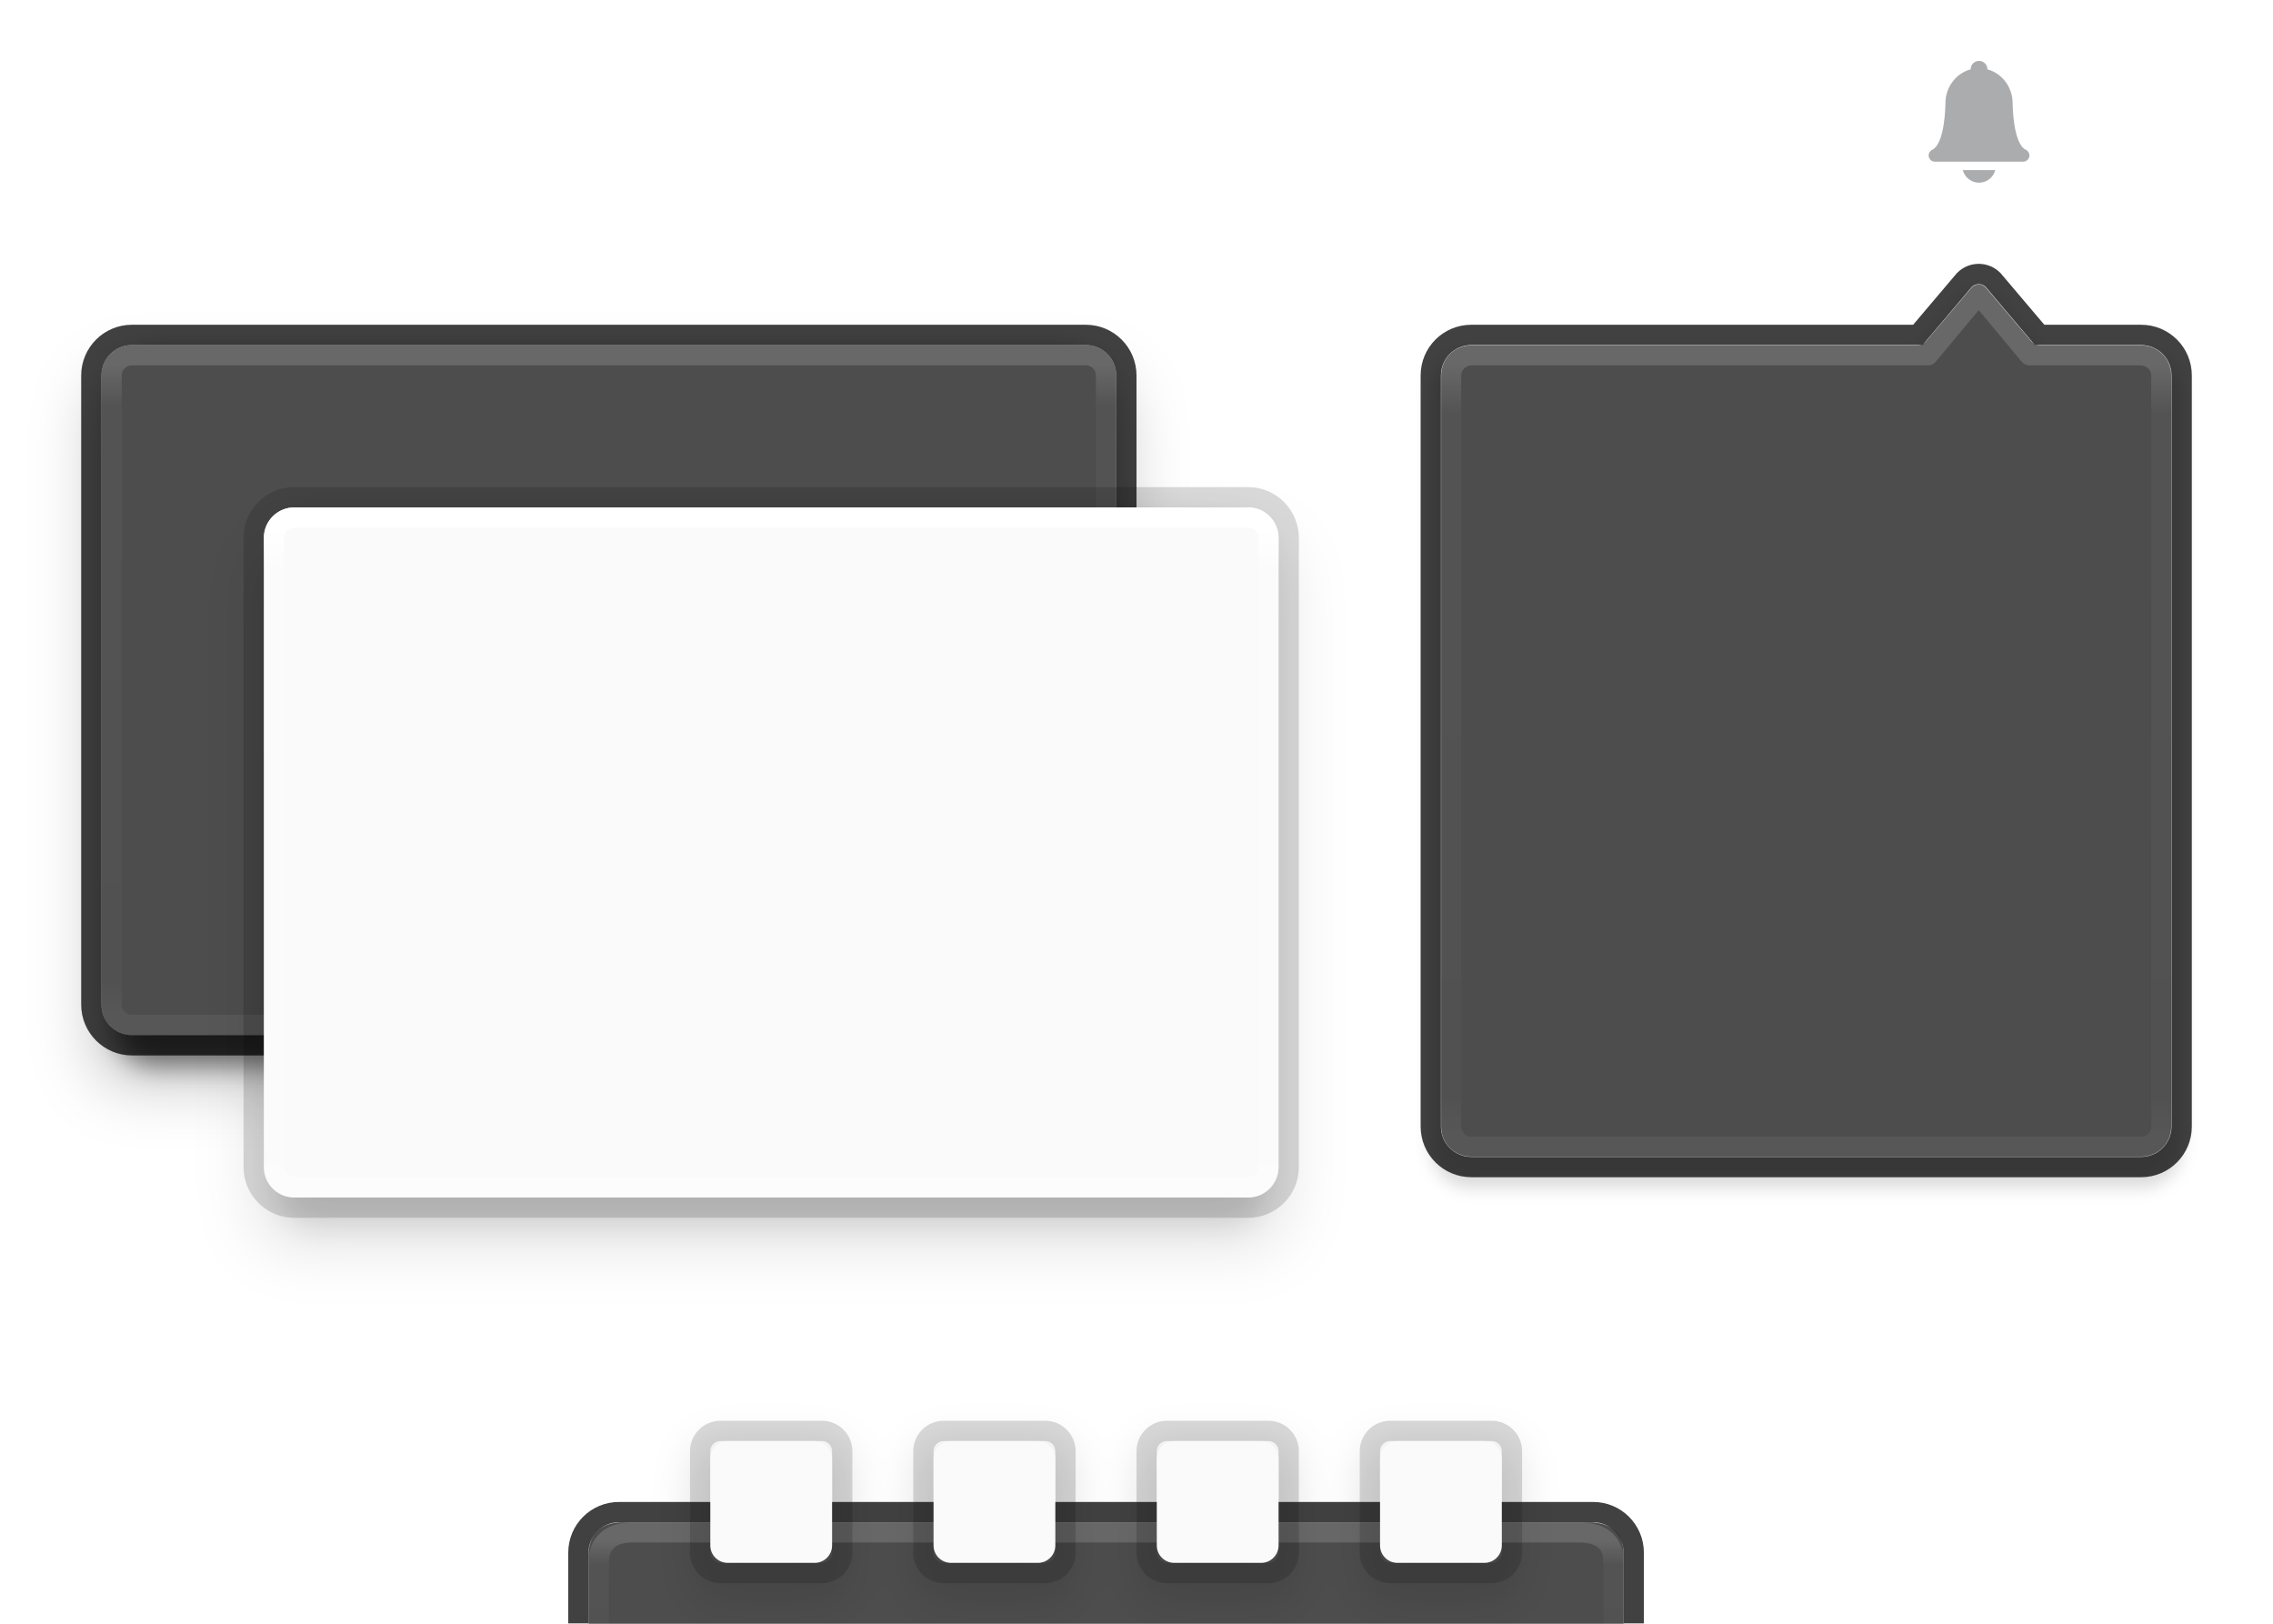
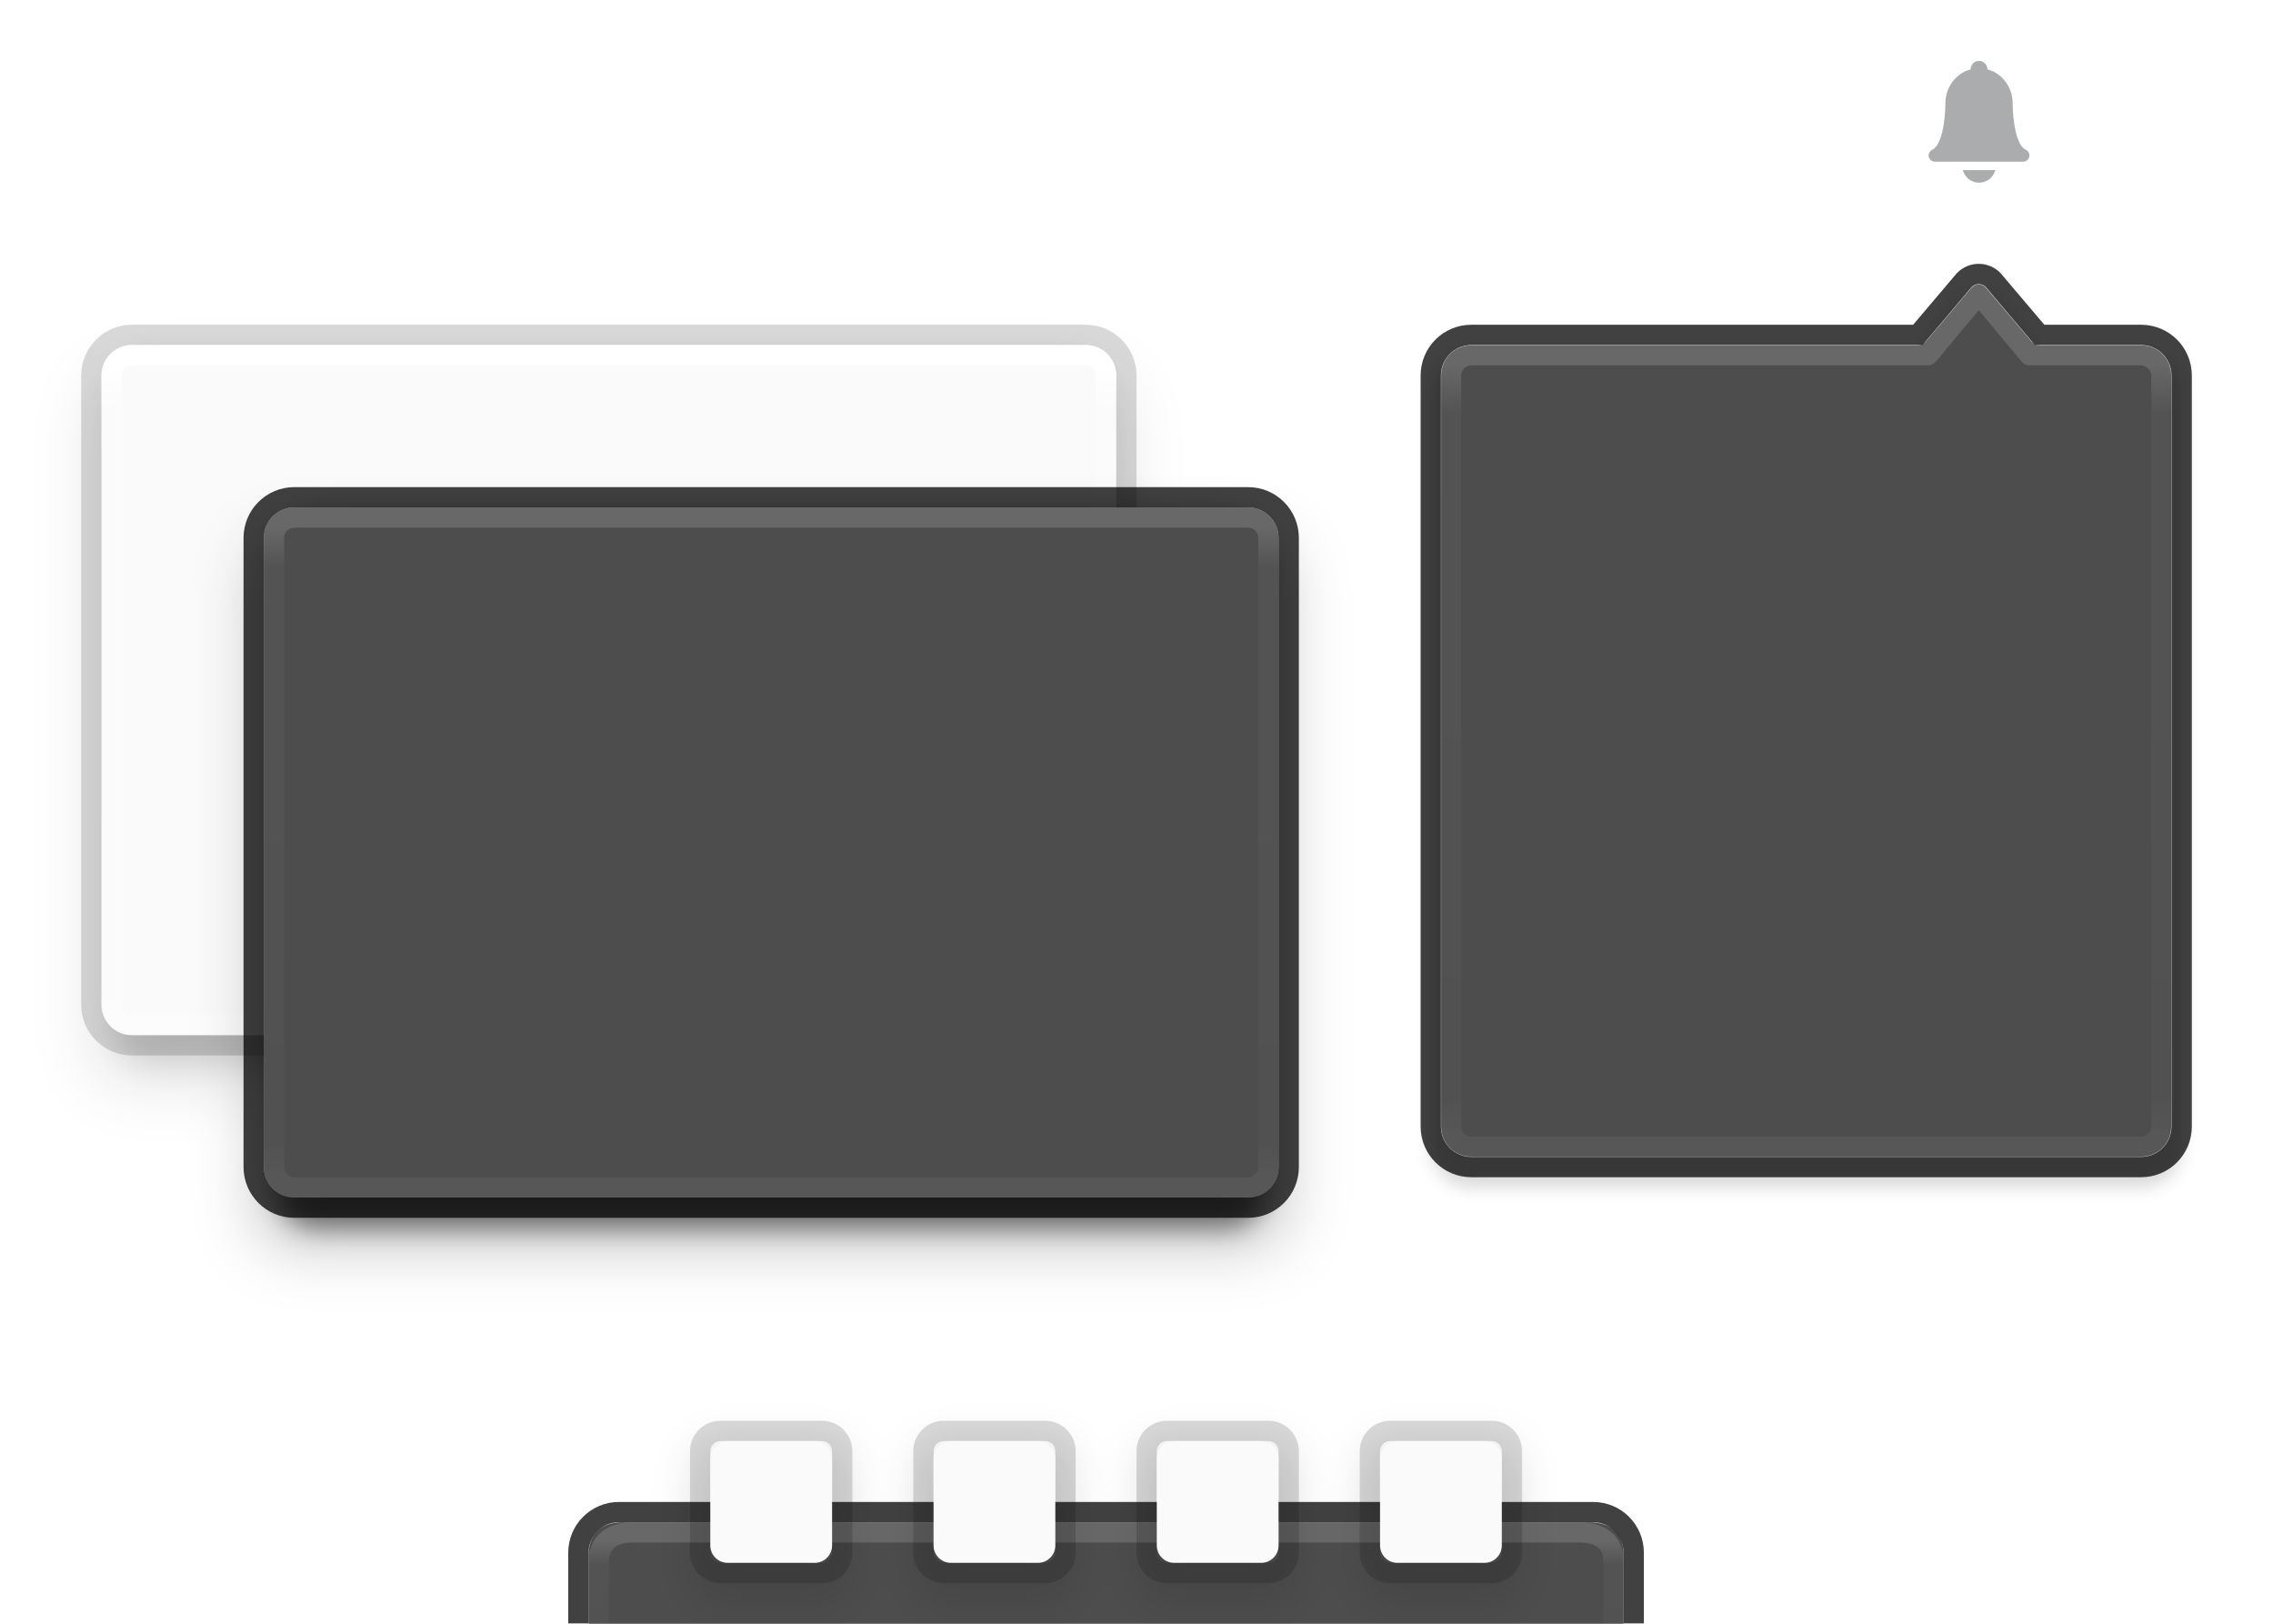
- <svg xmlns="http://www.w3.org/2000/svg" xmlns:xlink="http://www.w3.org/1999/xlink" version="1.1" id="svg4729" height="80" width="112">
+ <svg xmlns="http://www.w3.org/2000/svg" xmlns:xlink="http://www.w3.org/1999/xlink" width="112" height="80" id="svg4729" version="1.1">
  <defs id="defs4731">
    <linearGradient id="linearGradient5063">
-       <stop id="stop5055" style="stop-color:#ffffff;stop-opacity:1;" offset="0" />
-       <stop offset="0.195" style="stop-color:#ffffff;stop-opacity:0.235;" id="stop5057" />
-       <stop id="stop5059" style="stop-color:#ffffff;stop-opacity:0.157;" offset="0.951" />
-       <stop id="stop5061" style="stop-color:#ffffff;stop-opacity:0.392;" offset="1" />
+       <stop offset="0" style="stop-color:#ffffff;stop-opacity:1;" id="stop5055" />
+       <stop id="stop5057" style="stop-color:#ffffff;stop-opacity:0.235;" offset="0.195" />
+       <stop offset="0.951" style="stop-color:#ffffff;stop-opacity:0.157;" id="stop5059" />
+       <stop offset="1" style="stop-color:#ffffff;stop-opacity:0.392;" id="stop5061" />
    </linearGradient>
-     <linearGradient y2="80.118" x2="14.067" y1="6.648" x1="14.067" gradientTransform="matrix(2.626382,0,0,0.4355548,351.2706,412.2203)" gradientUnits="userSpaceOnUse" id="linearGradient9678" xlink:href="#linearGradient3924-4" />
    <linearGradient id="linearGradient3924-4">
-       <stop offset="0" style="stop-color:#ffffff;stop-opacity:1;" id="stop3926-8" />
-       <stop id="stop3928-5" style="stop-color:#ffffff;stop-opacity:0.235;" offset="0.063" />
-       <stop offset="0.951" style="stop-color:#ffffff;stop-opacity:0.157;" id="stop3930-6-4" />
-       <stop offset="1" style="stop-color:#ffffff;stop-opacity:0.392;" id="stop3932-25" />
+       <stop id="stop3926-8" style="stop-color:#ffffff;stop-opacity:1;" offset="0" />
+       <stop offset="0.063" style="stop-color:#ffffff;stop-opacity:0.235;" id="stop3928-5" />
+       <stop id="stop3930-6-4" style="stop-color:#ffffff;stop-opacity:0.157;" offset="0.951" />
+       <stop id="stop3932-25" style="stop-color:#ffffff;stop-opacity:0.392;" offset="1" />
    </linearGradient>
-     <filter height="1.588" y="-0.294" width="1.115" x="-0.057" id="filter1523" style="color-interpolation-filters:sRGB">
-       <feGaussianBlur id="feGaussianBlur1525" stdDeviation="0.98" />
+     <filter style="color-interpolation-filters:sRGB" id="filter1523" x="-0.057" width="1.115" y="-0.294" height="1.588">
+       <feGaussianBlur stdDeviation="0.98" id="feGaussianBlur1525" />
    </filter>
-     <linearGradient y2="93.893" x2="14.448" y1="6.648" x1="14.448" gradientTransform="matrix(2.626382,0,0,0.4355548,417.2707,406.2203)" gradientUnits="userSpaceOnUse" id="linearGradient1529" xlink:href="#linearGradient3924-4" />
-     <filter style="color-interpolation-filters:sRGB" id="filter4700" x="-0.03" width="1.061" y="-0.044" height="1.088">
-       <feGaussianBlur stdDeviation="0.645" id="feGaussianBlur4702" />
+     <linearGradient xlink:href="#linearGradient3924-4" id="linearGradient1529" gradientUnits="userSpaceOnUse" gradientTransform="matrix(2.626382,0,0,0.4355548,417.2707,406.2203)" x1="14.448" y1="6.648" x2="14.448" y2="93.893" />
+     <filter height="1.206" y="-0.103" width="1.142" x="-0.071" id="filter4733-6" style="color-interpolation-filters:sRGB">
+       <feGaussianBlur id="feGaussianBlur4735-2" stdDeviation="1.505" />
    </filter>
-     <filter style="color-interpolation-filters:sRGB" id="filter4733" x="-0.071" width="1.142" y="-0.103" height="1.206">
-       <feGaussianBlur stdDeviation="1.505" id="feGaussianBlur4735" />
+     <filter height="1.088" y="-0.044" width="1.061" x="-0.03" id="filter4700-6" style="color-interpolation-filters:sRGB">
+       <feGaussianBlur id="feGaussianBlur4702-1" stdDeviation="0.645" />
    </filter>
-     <filter style="color-interpolation-filters:sRGB" id="filter4733-6" x="-0.071" width="1.142" y="-0.103" height="1.206">
-       <feGaussianBlur stdDeviation="1.505" id="feGaussianBlur4735-2" />
+     <linearGradient y2="80.118" x2="14.067" y1="6.648" x1="14.067" gradientTransform="matrix(2.626382,0,0,0.4355548,351.2706,412.2203)" gradientUnits="userSpaceOnUse" id="linearGradient4798" xlink:href="#linearGradient3924-4" />
+     <filter height="1.044" y="-0.022" width="1.053" x="-0.026" id="filter4818" style="color-interpolation-filters:sRGB">
+       <feGaussianBlur id="feGaussianBlur4820" stdDeviation="0.405" />
    </filter>
-     <filter style="color-interpolation-filters:sRGB" id="filter4700-6" x="-0.03" width="1.061" y="-0.044" height="1.088">
-       <feGaussianBlur stdDeviation="0.645" id="feGaussianBlur4702-1" />
+     <linearGradient gradientTransform="matrix(0.9803922,0,0,0.9,8.131682,47.11159)" gradientUnits="userSpaceOnUse" y2="473.279" x2="438.652" y1="466.579" x1="438.652" id="linearGradient5053" xlink:href="#linearGradient5063" />
+     <filter height="1.206" y="-0.103" width="1.142" x="-0.071" id="filter4733-3" style="color-interpolation-filters:sRGB">
+       <feGaussianBlur id="feGaussianBlur4735-6" stdDeviation="1.505" />
    </filter>
-     <linearGradient xlink:href="#linearGradient3924-4" id="linearGradient4798" gradientUnits="userSpaceOnUse" gradientTransform="matrix(2.626382,0,0,0.4355548,351.2706,412.2203)" x1="14.067" y1="6.648" x2="14.067" y2="80.118" />
-     <filter style="color-interpolation-filters:sRGB" id="filter4818" x="-0.026" width="1.053" y="-0.022" height="1.044">
-       <feGaussianBlur stdDeviation="0.405" id="feGaussianBlur4820" />
+     <filter height="1.088" y="-0.044" width="1.061" x="-0.03" id="filter4700-7" style="color-interpolation-filters:sRGB">
+       <feGaussianBlur id="feGaussianBlur4702-5" stdDeviation="0.645" />
    </filter>
-     <linearGradient xlink:href="#linearGradient5063" id="linearGradient5053" x1="438.652" y1="466.579" x2="438.652" y2="473.279" gradientUnits="userSpaceOnUse" gradientTransform="matrix(0.9803922,0,0,0.9,8.131682,47.11159)" />
+     <linearGradient y2="80.118" x2="14.067" y1="6.648" x1="14.067" gradientTransform="matrix(2.626382,0,0,0.4355548,351.2706,412.2203)" gradientUnits="userSpaceOnUse" id="linearGradient923" xlink:href="#linearGradient3924-4" />
  </defs>
-   <g transform="translate(-360.2158,-391.1159)" id="layer1">
-     <path style="color:#000000;display:inline;overflow:visible;visibility:visible;opacity:1;vector-effect:none;fill:#4d4d4d;fill-opacity:1;fill-rule:nonzero;stroke:none;stroke-width:0.976;stroke-linecap:butt;stroke-linejoin:miter;stroke-miterlimit:4;stroke-dasharray:none;stroke-dashoffset:0;stroke-opacity:0.502;marker:none;enable-background:accumulate" d="m 440.216,471.116 v -3.431 c 0,-1.01 -0.62,-1.569 -1.707,-1.569 h -47.615 c -1.087,0 -1.678,0.615 -1.678,1.626 v 3.374" id="rect857" />
-     <path style="color:#000000;display:inline;overflow:visible;visibility:visible;opacity:0.745;fill:none;fill-opacity:1;fill-rule:nonzero;stroke:#000000;stroke-width:1;stroke-linecap:butt;stroke-linejoin:miter;stroke-miterlimit:4;stroke-dasharray:none;stroke-dashoffset:0;stroke-opacity:1;marker:none;enable-background:accumulate;font-variant-east_asian:normal;vector-effect:none" d="m 440.716,471.099 v -3.483 c 0,-1.108 -0.892,-2 -2,-2 h -48 c -1.108,0 -2,0.892 -2,2 v 3.483" id="rect857-2" />
-     <path style="color:#000000;display:inline;overflow:visible;visibility:visible;opacity:0.15;fill:#000000;fill-opacity:1;fill-rule:nonzero;stroke:none;stroke-width:1;stroke-linecap:butt;stroke-linejoin:miter;stroke-miterlimit:4;stroke-dasharray:none;stroke-dashoffset:0;stroke-opacity:1;marker:none;filter:url(#filter4818);enable-background:accumulate" d="m 457.716,405.615 c -0.256,0 -0.511,0.099 -0.707,0.295 l -2.293,2.706 h -22 c -1.108,0 -2,0.892 -2,2 v 37 c 0,1.108 0.892,2 2,2 h 33 c 1.108,0 2,-0.892 2,-2 v -37 c 0,-1.108 -0.892,-2 -2,-2 h -5 l -2.293,-2.706 c -0.196,-0.196 -0.451,-0.295 -0.707,-0.295 z" id="path1027" />
-     <g id="g4742" transform="translate(0,-6)">
-       <rect ry="2" rx="2" y="415.616" x="364.716" height="35" width="51" id="rect1143-9-0" style="color:#000000;display:inline;overflow:visible;visibility:visible;opacity:0.2;fill:#000000;fill-opacity:1;fill-rule:nonzero;stroke:none;stroke-width:1;stroke-linecap:butt;stroke-linejoin:miter;stroke-miterlimit:4;stroke-dasharray:none;stroke-dashoffset:0;stroke-opacity:0.502;marker:none;filter:url(#filter4733);enable-background:accumulate" />
-       <rect transform="matrix(0.9529116,0,0,1,18.37464,0)" ry="2" rx="2" y="414.616" x="364.716" height="35" width="51" id="rect1143-9" style="color:#000000;display:inline;overflow:visible;visibility:visible;opacity:0.5;fill:#000000;fill-opacity:1;fill-rule:nonzero;stroke:none;stroke-width:1;stroke-linecap:butt;stroke-linejoin:miter;stroke-miterlimit:4;stroke-dasharray:none;stroke-dashoffset:0;stroke-opacity:0.502;marker:none;filter:url(#filter4700);enable-background:accumulate" />
-       <rect style="color:#000000;display:inline;overflow:visible;visibility:visible;opacity:1;fill:#4d4d4d;fill-opacity:1;fill-rule:nonzero;stroke:none;stroke-width:0.976;stroke-linecap:butt;stroke-linejoin:miter;stroke-miterlimit:4;stroke-dasharray:none;stroke-dashoffset:0;stroke-opacity:0.502;marker:none;enable-background:accumulate" id="rect4993-0-2" width="50" height="34" x="365.216" y="414.116" rx="1.5" ry="1.5" />
-       <rect style="color:#000000;display:inline;overflow:visible;visibility:visible;opacity:0.745;fill:none;fill-opacity:1;fill-rule:nonzero;stroke:#000000;stroke-width:1;stroke-linecap:butt;stroke-linejoin:miter;stroke-miterlimit:4;stroke-dasharray:none;stroke-dashoffset:0;stroke-opacity:1;marker:none;enable-background:accumulate" id="rect4993-0" width="51" height="35" x="364.716" y="413.616" rx="2" ry="2" />
-       <rect style="opacity:0.15;fill:none;stroke:url(#linearGradient9678);stroke-width:1;stroke-linecap:round;stroke-linejoin:round;stroke-miterlimit:4;stroke-dasharray:none;stroke-dashoffset:0;stroke-opacity:1" id="rect6741" y="414.616" x="365.716" ry="1" rx="1" height="33" width="49" />
+   <g id="layer1" transform="translate(-360.2158,-391.1159)">
+     <path id="rect857" d="m 440.216,471.116 v -3.431 c 0,-1.01 -0.62,-1.569 -1.707,-1.569 h -47.615 c -1.087,0 -1.678,0.615 -1.678,1.626 v 3.374" style="color:#000000;display:inline;overflow:visible;visibility:visible;opacity:1;vector-effect:none;fill:#4d4d4d;fill-opacity:1;fill-rule:nonzero;stroke:none;stroke-width:0.976;stroke-linecap:butt;stroke-linejoin:miter;stroke-miterlimit:4;stroke-dasharray:none;stroke-dashoffset:0;stroke-opacity:0.502;marker:none;enable-background:accumulate" />
+     <path id="rect857-2" d="m 440.716,471.099 v -3.483 c 0,-1.108 -0.892,-2 -2,-2 h -48 c -1.108,0 -2,0.892 -2,2 v 3.483" style="color:#000000;display:inline;overflow:visible;visibility:visible;opacity:0.745;fill:none;fill-opacity:1;fill-rule:nonzero;stroke:#000000;stroke-width:1;stroke-linecap:butt;stroke-linejoin:miter;stroke-miterlimit:4;stroke-dasharray:none;stroke-dashoffset:0;stroke-opacity:1;marker:none;enable-background:accumulate;font-variant-east_asian:normal;vector-effect:none" />
+     <path id="path1027" d="m 457.716,405.615 c -0.256,0 -0.511,0.099 -0.707,0.295 l -2.293,2.706 h -22 c -1.108,0 -2,0.892 -2,2 v 37 c 0,1.108 0.892,2 2,2 h 33 c 1.108,0 2,-0.892 2,-2 v -37 c 0,-1.108 -0.892,-2 -2,-2 h -5 l -2.293,-2.706 c -0.196,-0.196 -0.451,-0.295 -0.707,-0.295 z" style="color:#000000;display:inline;overflow:visible;visibility:visible;opacity:0.15;fill:#000000;fill-opacity:1;fill-rule:nonzero;stroke:none;stroke-width:1;stroke-linecap:butt;stroke-linejoin:miter;stroke-miterlimit:4;stroke-dasharray:none;stroke-dashoffset:0;stroke-opacity:1;marker:none;filter:url(#filter4818);enable-background:accumulate" />
+     <path style="color:#000000;display:inline;overflow:visible;visibility:visible;opacity:0.745;vector-effect:none;fill:none;fill-opacity:1;fill-rule:nonzero;stroke:#000000;stroke-width:1;stroke-linecap:butt;stroke-linejoin:miter;stroke-miterlimit:4;stroke-dasharray:none;stroke-dashoffset:0;stroke-opacity:1;marker:none;enable-background:accumulate" d="m 457.716,404.615 c -0.256,0 -0.511,0.099 -0.707,0.295 l -2.293,2.706 h -22 c -1.108,0 -2,0.892 -2,2 v 37 c 0,1.108 0.892,2 2,2 h 33 c 1.108,0 2,-0.892 2,-2 v -37 c 0,-1.108 -0.892,-2 -2,-2 h -5 l -2.293,-2.706 c -0.196,-0.196 -0.451,-0.295 -0.707,-0.295 z" id="rect845" />
+     <path transform="translate(0,-4)" d="m 457.715,409.129 c -0.121,0 -0.241,0.046 -0.34,0.143 l -2.268,2.676 a 0.514,0.514 0 0 1 -0.393,0.182 h -22 c -0.832,0 -1.486,0.654 -1.486,1.486 v 37 c 0,0.832 0.654,1.486 1.486,1.486 h 33 c 0.832,0 1.486,-0.654 1.486,-1.486 v -37 c 0,-0.832 -0.654,-1.486 -1.486,-1.486 h -5 a 0.514,0.514 0 0 1 -0.393,-0.182 l -2.268,-2.676 c -0.098,-0.097 -0.219,-0.143 -0.34,-0.143 z" id="rect845-6" style="color:#000000;display:inline;overflow:visible;visibility:visible;opacity:1;vector-effect:none;fill:#4d4d4d;fill-opacity:1;fill-rule:nonzero;stroke:none;stroke-width:0.976;stroke-linecap:butt;stroke-linejoin:miter;stroke-miterlimit:4;stroke-dasharray:none;stroke-dashoffset:0;stroke-opacity:0.502;marker:none;enable-background:accumulate" />
+     <path style="opacity:0.15;fill:none;stroke:url(#linearGradient1529);stroke-width:1;stroke-linecap:round;stroke-linejoin:round;stroke-miterlimit:4;stroke-dasharray:none;stroke-dashoffset:0;stroke-opacity:1" d="m 432.741,408.616 h 22.475 l 2.5,-3 2.5,3 h 5.463 c 0.554,0 1.037,0.446 1.037,1 v 37 c 0,0.554 -0.446,1 -1,1 h -33 c -0.554,0 -1,-0.446 -1,-1 v -37 c 0,-0.554 0.471,-1 1.025,-1 z" id="rect1527" />
+     <g transform="translate(0,-6)" id="g4742-0">
+       <rect style="color:#000000;display:inline;overflow:visible;visibility:visible;opacity:0.1;fill:#000000;fill-opacity:1;fill-rule:nonzero;stroke:none;stroke-width:1;stroke-linecap:butt;stroke-linejoin:miter;stroke-miterlimit:4;stroke-dasharray:none;stroke-dashoffset:0;stroke-opacity:0.502;marker:none;filter:url(#filter4733-6);enable-background:accumulate" id="rect1143-9-0-2" width="51" height="35" x="364.716" y="415.616" rx="2" ry="2" />
+       <rect style="color:#000000;display:inline;overflow:visible;visibility:visible;opacity:0.1;fill:#000000;fill-opacity:1;fill-rule:nonzero;stroke:none;stroke-width:1;stroke-linecap:butt;stroke-linejoin:miter;stroke-miterlimit:4;stroke-dasharray:none;stroke-dashoffset:0;stroke-opacity:0.502;marker:none;filter:url(#filter4700-6);enable-background:accumulate" id="rect1143-9-3" width="51" height="35" x="364.716" y="414.616" rx="2" ry="2" transform="matrix(0.9529116,0,0,1,18.37464,0)" />
+       <rect ry="1.5" rx="1.5" y="414.116" x="365.216" height="34" width="50" id="rect4993-0-2-7" style="color:#000000;display:inline;overflow:visible;visibility:visible;opacity:1;fill:#fafafa;fill-opacity:1;fill-rule:nonzero;stroke:none;stroke-width:0.976;stroke-linecap:butt;stroke-linejoin:miter;stroke-miterlimit:4;stroke-dasharray:none;stroke-dashoffset:0;stroke-opacity:0.502;marker:none;enable-background:accumulate" />
+       <rect ry="2" rx="2" y="413.616" x="364.716" height="35" width="51" id="rect4993-0-5" style="color:#000000;display:inline;overflow:visible;visibility:visible;opacity:0.15;fill:none;fill-opacity:1;fill-rule:nonzero;stroke:#000000;stroke-width:1;stroke-linecap:butt;stroke-linejoin:miter;stroke-miterlimit:4;stroke-dasharray:none;stroke-dashoffset:0;stroke-opacity:1;marker:none;enable-background:accumulate" />
+       <rect width="49" height="33" rx="1" ry="1" x="365.716" y="414.616" id="rect6741-9" style="opacity:1;fill:none;stroke:url(#linearGradient4798);stroke-width:1;stroke-linecap:round;stroke-linejoin:round;stroke-miterlimit:4;stroke-dasharray:none;stroke-dashoffset:0;stroke-opacity:1" />
    </g>
-     <path id="rect845" d="m 457.716,404.615 c -0.256,0 -0.511,0.099 -0.707,0.295 l -2.293,2.706 h -22 c -1.108,0 -2,0.892 -2,2 v 37 c 0,1.108 0.892,2 2,2 h 33 c 1.108,0 2,-0.892 2,-2 v -37 c 0,-1.108 -0.892,-2 -2,-2 h -5 l -2.293,-2.706 c -0.196,-0.196 -0.451,-0.295 -0.707,-0.295 z" style="color:#000000;display:inline;overflow:visible;visibility:visible;opacity:0.745;vector-effect:none;fill:none;fill-opacity:1;fill-rule:nonzero;stroke:#000000;stroke-width:1;stroke-linecap:butt;stroke-linejoin:miter;stroke-miterlimit:4;stroke-dasharray:none;stroke-dashoffset:0;stroke-opacity:1;marker:none;enable-background:accumulate" />
-     <path style="color:#000000;display:inline;overflow:visible;visibility:visible;opacity:1;vector-effect:none;fill:#4d4d4d;fill-opacity:1;fill-rule:nonzero;stroke:none;stroke-width:0.976;stroke-linecap:butt;stroke-linejoin:miter;stroke-miterlimit:4;stroke-dasharray:none;stroke-dashoffset:0;stroke-opacity:0.502;marker:none;enable-background:accumulate" id="rect845-6" d="m 457.715,409.129 c -0.121,0 -0.241,0.046 -0.34,0.143 l -2.268,2.676 a 0.514,0.514 0 0 1 -0.393,0.182 h -22 c -0.832,0 -1.486,0.654 -1.486,1.486 v 37 c 0,0.832 0.654,1.486 1.486,1.486 h 33 c 0.832,0 1.486,-0.654 1.486,-1.486 v -37 c 0,-0.832 -0.654,-1.486 -1.486,-1.486 h -5 a 0.514,0.514 0 0 1 -0.393,-0.182 l -2.268,-2.676 c -0.098,-0.097 -0.219,-0.143 -0.34,-0.143 z" transform="translate(0,-4)" />
-     <path id="rect1527" d="m 432.741,408.616 h 22.475 l 2.5,-3 2.5,3 h 5.463 c 0.554,0 1.037,0.446 1.037,1 v 37 c 0,0.554 -0.446,1 -1,1 h -33 c -0.554,0 -1,-0.446 -1,-1 v -37 c 0,-0.554 0.471,-1 1.025,-1 z" style="opacity:0.15;fill:none;stroke:url(#linearGradient1529);stroke-width:1;stroke-linecap:round;stroke-linejoin:round;stroke-miterlimit:4;stroke-dasharray:none;stroke-dashoffset:0;stroke-opacity:1" />
-     <g id="g4742-0" transform="translate(8,2)">
-       <rect ry="2" rx="2" y="415.616" x="364.716" height="35" width="51" id="rect1143-9-0-2" style="color:#000000;display:inline;overflow:visible;visibility:visible;opacity:0.1;fill:#000000;fill-opacity:1;fill-rule:nonzero;stroke:none;stroke-width:1;stroke-linecap:butt;stroke-linejoin:miter;stroke-miterlimit:4;stroke-dasharray:none;stroke-dashoffset:0;stroke-opacity:0.502;marker:none;filter:url(#filter4733-6);enable-background:accumulate" />
-       <rect transform="matrix(0.9529116,0,0,1,18.37464,0)" ry="2" rx="2" y="414.616" x="364.716" height="35" width="51" id="rect1143-9-3" style="color:#000000;display:inline;overflow:visible;visibility:visible;opacity:0.1;fill:#000000;fill-opacity:1;fill-rule:nonzero;stroke:none;stroke-width:1;stroke-linecap:butt;stroke-linejoin:miter;stroke-miterlimit:4;stroke-dasharray:none;stroke-dashoffset:0;stroke-opacity:0.502;marker:none;filter:url(#filter4700-6);enable-background:accumulate" />
-       <rect style="color:#000000;display:inline;overflow:visible;visibility:visible;opacity:1;fill:#fafafa;fill-opacity:1;fill-rule:nonzero;stroke:none;stroke-width:0.976;stroke-linecap:butt;stroke-linejoin:miter;stroke-miterlimit:4;stroke-dasharray:none;stroke-dashoffset:0;stroke-opacity:0.502;marker:none;enable-background:accumulate" id="rect4993-0-2-7" width="50" height="34" x="365.216" y="414.116" rx="1.5" ry="1.5" />
-       <rect style="color:#000000;display:inline;overflow:visible;visibility:visible;opacity:0.15;fill:none;fill-opacity:1;fill-rule:nonzero;stroke:#000000;stroke-width:1;stroke-linecap:butt;stroke-linejoin:miter;stroke-miterlimit:4;stroke-dasharray:none;stroke-dashoffset:0;stroke-opacity:1;marker:none;enable-background:accumulate" id="rect4993-0-5" width="51" height="35" x="364.716" y="413.616" rx="2" ry="2" />
-       <rect style="opacity:1;fill:none;stroke:url(#linearGradient4798);stroke-width:1;stroke-linecap:round;stroke-linejoin:round;stroke-miterlimit:4;stroke-dasharray:none;stroke-dashoffset:0;stroke-opacity:1" id="rect6741-9" y="414.616" x="365.716" ry="1" rx="1" height="33" width="49" />
+     <path style="opacity:0.1;vector-effect:none;fill:#000000;fill-opacity:1;stroke:none;stroke-width:1;stroke-linecap:round;stroke-linejoin:round;stroke-miterlimit:4;stroke-dasharray:none;stroke-dashoffset:0;stroke-opacity:1;marker:none;paint-order:normal;filter:url(#filter1523)" d="m 395.716,462.117 c -0.831,0 -1.5,0.669 -1.5,1.5 v 5 c 0,0.831 0.669,1.5 1.5,1.5 h 5 c 0.831,0 1.5,-0.669 1.5,-1.5 v -5 c 0,-0.831 -0.669,-1.5 -1.5,-1.5 z m 11,0 c -0.831,0 -1.5,0.669 -1.5,1.5 v 5 c 0,0.831 0.669,1.5 1.5,1.5 h 5 c 0.831,0 1.5,-0.669 1.5,-1.5 v -5 c 0,-0.831 -0.669,-1.5 -1.5,-1.5 z m 11,0 c -0.831,0 -1.5,0.669 -1.5,1.5 v 5 c 0,0.831 0.669,1.5 1.5,1.5 h 5 c 0.831,0 1.5,-0.669 1.5,-1.5 v -5 c 0,-0.831 -0.669,-1.5 -1.5,-1.5 z m 11,0 c -0.831,0 -1.5,0.669 -1.5,1.5 v 5 c 0,0.831 0.669,1.5 1.5,1.5 h 5 c 0.831,0 1.5,-0.669 1.5,-1.5 v -5 c 0,-0.831 -0.669,-1.5 -1.5,-1.5 z" id="rect1343" />
+     <path id="rect857-0" d="m 439.716,471.116 v -3.088 c 0,-0.909 -0.608,-1.412 -1.673,-1.412 h -46.681 c -1.065,0 -1.646,0.554 -1.646,1.463 v 3.037" style="color:#000000;display:inline;overflow:visible;visibility:visible;opacity:0.15;vector-effect:none;fill:none;fill-opacity:1;fill-rule:nonzero;stroke:url(#linearGradient5053);stroke-width:1;stroke-linecap:butt;stroke-linejoin:miter;stroke-miterlimit:4;stroke-dasharray:none;stroke-dashoffset:0;stroke-opacity:1;marker:none;enable-background:accumulate" />
+     <rect ry="1" rx="1" y="461.616" x="394.716" height="7" width="7" id="rect863" style="color:#000000;display:inline;overflow:visible;visibility:visible;opacity:0.15;fill:none;fill-opacity:1;fill-rule:nonzero;stroke:#000000;stroke-width:1;stroke-linecap:butt;stroke-linejoin:miter;stroke-miterlimit:4;stroke-dasharray:none;stroke-dashoffset:0;stroke-opacity:1;marker:none;enable-background:accumulate;font-variant-east_asian:normal;vector-effect:none" />
+     <rect style="color:#000000;display:inline;overflow:visible;visibility:visible;opacity:0.15;fill:none;fill-opacity:1;fill-rule:nonzero;stroke:#000000;stroke-width:1;stroke-linecap:butt;stroke-linejoin:miter;stroke-miterlimit:4;stroke-dasharray:none;stroke-dashoffset:0;stroke-opacity:1;marker:none;enable-background:accumulate;font-variant-east_asian:normal;vector-effect:none" id="rect869" width="7" height="7" x="405.716" y="461.616" rx="1" ry="1" />
+     <rect ry="1" rx="1" y="461.616" x="427.716" height="7" width="7" id="rect875" style="color:#000000;display:inline;overflow:visible;visibility:visible;opacity:0.15;fill:none;fill-opacity:1;fill-rule:nonzero;stroke:#000000;stroke-width:1;stroke-linecap:butt;stroke-linejoin:miter;stroke-miterlimit:4;stroke-dasharray:none;stroke-dashoffset:0;stroke-opacity:1;marker:none;enable-background:accumulate;font-variant-east_asian:normal;vector-effect:none" />
+     <rect style="color:#000000;display:inline;overflow:visible;visibility:visible;opacity:0.15;fill:none;fill-opacity:1;fill-rule:nonzero;stroke:#000000;stroke-width:1;stroke-linecap:butt;stroke-linejoin:miter;stroke-miterlimit:4;stroke-dasharray:none;stroke-dashoffset:0;stroke-opacity:1;marker:none;enable-background:accumulate;font-variant-east_asian:normal;vector-effect:none" id="rect881" width="7" height="7" x="416.716" y="461.616" rx="1" ry="1" />
+     <rect ry="0.857" rx="0.857" y="462.116" x="395.216" height="6" width="6" id="rect863-1" style="color:#000000;display:inline;overflow:visible;visibility:visible;opacity:1;vector-effect:none;fill:#fafafa;fill-opacity:1;fill-rule:nonzero;stroke:none;stroke-width:0.857;stroke-linecap:butt;stroke-linejoin:miter;stroke-miterlimit:4;stroke-dasharray:none;stroke-dashoffset:0;stroke-opacity:1;marker:none;enable-background:accumulate" />
+     <rect ry="0.857" rx="0.857" y="462.116" x="406.216" height="6" width="6" id="rect863-1-8" style="color:#000000;display:inline;overflow:visible;visibility:visible;opacity:1;vector-effect:none;fill:#fafafa;fill-opacity:1;fill-rule:nonzero;stroke:none;stroke-width:0.857;stroke-linecap:butt;stroke-linejoin:miter;stroke-miterlimit:4;stroke-dasharray:none;stroke-dashoffset:0;stroke-opacity:1;marker:none;enable-background:accumulate" />
+     <rect ry="0.857" rx="0.857" y="462.116" x="417.216" height="6" width="6" id="rect863-1-4" style="color:#000000;display:inline;overflow:visible;visibility:visible;opacity:1;vector-effect:none;fill:#fafafa;fill-opacity:1;fill-rule:nonzero;stroke:none;stroke-width:0.857;stroke-linecap:butt;stroke-linejoin:miter;stroke-miterlimit:4;stroke-dasharray:none;stroke-dashoffset:0;stroke-opacity:1;marker:none;enable-background:accumulate" />
+     <rect ry="0.857" rx="0.857" y="462.116" x="428.216" height="6" width="6" id="rect863-1-8-5" style="color:#000000;display:inline;overflow:visible;visibility:visible;opacity:1;vector-effect:none;fill:#fafafa;fill-opacity:1;fill-rule:nonzero;stroke:none;stroke-width:0.857;stroke-linecap:butt;stroke-linejoin:miter;stroke-miterlimit:4;stroke-dasharray:none;stroke-dashoffset:0;stroke-opacity:1;marker:none;enable-background:accumulate" />
+     <g style="color:#bebebe;fill:#abacae;stroke-width:2.417" transform="matrix(0.4137931,0,0,0.4137931,333.1789,481.0166)" id="g5339">
+       <path d="m 301,-210.01 a 1,1 0 0 0 -1,1 v 0.01 c -1.764,0.456 -2.998,2.168 -3,3.99 0,0 0,5 -1.66,5.622 -0.016,0.01 -0.023,0.03 -0.04,0.043 a 0.726,0.726 0 0 0 -0.161,0.175 c -0.018,0.027 -0.039,0.048 -0.053,0.077 a 0.738,0.738 0 0 0 -0.086,0.334 c 0,0.415 0.335,0.75 0.75,0.75 h 10.5 c 0.416,0 0.75,-0.335 0.75,-0.75 a 0.738,0.738 0 0 0 -0.086,-0.334 c -0.014,-0.03 -0.035,-0.05 -0.052,-0.077 a 0.725,0.725 0 0 0 -0.162,-0.175 c -0.016,-0.012 -0.023,-0.033 -0.04,-0.043 -1.66,-0.622 -1.66,-5.622 -1.66,-5.622 -0.002,-1.822 -1.235,-3.534 -3,-3.99 v -0.01 a 1,1 0 0 0 -1,-1 z m -1.933,13 a 2,2 0 0 0 1.933,1.5 2,2 0 0 0 1.936,-1.5 z" overflow="visible" style="overflow:visible;isolation:auto;mix-blend-mode:normal;fill:#abacae;stroke-width:2.417;marker:none" id="path5337" />
    </g>
-     <path id="rect1343" d="m 395.716,462.117 c -0.831,0 -1.5,0.669 -1.5,1.5 v 5 c 0,0.831 0.669,1.5 1.5,1.5 h 5 c 0.831,0 1.5,-0.669 1.5,-1.5 v -5 c 0,-0.831 -0.669,-1.5 -1.5,-1.5 z m 11,0 c -0.831,0 -1.5,0.669 -1.5,1.5 v 5 c 0,0.831 0.669,1.5 1.5,1.5 h 5 c 0.831,0 1.5,-0.669 1.5,-1.5 v -5 c 0,-0.831 -0.669,-1.5 -1.5,-1.5 z m 11,0 c -0.831,0 -1.5,0.669 -1.5,1.5 v 5 c 0,0.831 0.669,1.5 1.5,1.5 h 5 c 0.831,0 1.5,-0.669 1.5,-1.5 v -5 c 0,-0.831 -0.669,-1.5 -1.5,-1.5 z m 11,0 c -0.831,0 -1.5,0.669 -1.5,1.5 v 5 c 0,0.831 0.669,1.5 1.5,1.5 h 5 c 0.831,0 1.5,-0.669 1.5,-1.5 v -5 c 0,-0.831 -0.669,-1.5 -1.5,-1.5 z" style="opacity:0.1;vector-effect:none;fill:#000000;fill-opacity:1;stroke:none;stroke-width:1;stroke-linecap:round;stroke-linejoin:round;stroke-miterlimit:4;stroke-dasharray:none;stroke-dashoffset:0;stroke-opacity:1;marker:none;paint-order:normal;filter:url(#filter1523)" />
-     <path style="color:#000000;display:inline;overflow:visible;visibility:visible;opacity:0.15;vector-effect:none;fill:none;fill-opacity:1;fill-rule:nonzero;stroke:url(#linearGradient5053);stroke-width:1;stroke-linecap:butt;stroke-linejoin:miter;stroke-miterlimit:4;stroke-dasharray:none;stroke-dashoffset:0;stroke-opacity:1;marker:none;enable-background:accumulate" d="m 439.716,471.116 v -3.088 c 0,-0.909 -0.608,-1.412 -1.673,-1.412 h -46.681 c -1.065,0 -1.646,0.554 -1.646,1.463 v 3.037" id="rect857-0" />
-     <rect style="color:#000000;display:inline;overflow:visible;visibility:visible;opacity:0.15;fill:none;fill-opacity:1;fill-rule:nonzero;stroke:#000000;stroke-width:1;stroke-linecap:butt;stroke-linejoin:miter;stroke-miterlimit:4;stroke-dasharray:none;stroke-dashoffset:0;stroke-opacity:1;marker:none;enable-background:accumulate;font-variant-east_asian:normal;vector-effect:none" id="rect863" width="7" height="7" x="394.716" y="461.616" rx="1" ry="1" />
-     <rect ry="1" rx="1" y="461.616" x="405.716" height="7" width="7" id="rect869" style="color:#000000;display:inline;overflow:visible;visibility:visible;opacity:0.15;fill:none;fill-opacity:1;fill-rule:nonzero;stroke:#000000;stroke-width:1;stroke-linecap:butt;stroke-linejoin:miter;stroke-miterlimit:4;stroke-dasharray:none;stroke-dashoffset:0;stroke-opacity:1;marker:none;enable-background:accumulate;font-variant-east_asian:normal;vector-effect:none" />
-     <rect style="color:#000000;display:inline;overflow:visible;visibility:visible;opacity:0.15;fill:none;fill-opacity:1;fill-rule:nonzero;stroke:#000000;stroke-width:1;stroke-linecap:butt;stroke-linejoin:miter;stroke-miterlimit:4;stroke-dasharray:none;stroke-dashoffset:0;stroke-opacity:1;marker:none;enable-background:accumulate;font-variant-east_asian:normal;vector-effect:none" id="rect875" width="7" height="7" x="427.716" y="461.616" rx="1" ry="1" />
-     <rect ry="1" rx="1" y="461.616" x="416.716" height="7" width="7" id="rect881" style="color:#000000;display:inline;overflow:visible;visibility:visible;opacity:0.15;fill:none;fill-opacity:1;fill-rule:nonzero;stroke:#000000;stroke-width:1;stroke-linecap:butt;stroke-linejoin:miter;stroke-miterlimit:4;stroke-dasharray:none;stroke-dashoffset:0;stroke-opacity:1;marker:none;enable-background:accumulate;font-variant-east_asian:normal;vector-effect:none" />
-     <rect style="color:#000000;display:inline;overflow:visible;visibility:visible;opacity:1;vector-effect:none;fill:#fafafa;fill-opacity:1;fill-rule:nonzero;stroke:none;stroke-width:0.857;stroke-linecap:butt;stroke-linejoin:miter;stroke-miterlimit:4;stroke-dasharray:none;stroke-dashoffset:0;stroke-opacity:1;marker:none;enable-background:accumulate" id="rect863-1" width="6" height="6" x="395.216" y="462.116" rx="0.857" ry="0.857" />
-     <rect style="color:#000000;display:inline;overflow:visible;visibility:visible;opacity:1;vector-effect:none;fill:#fafafa;fill-opacity:1;fill-rule:nonzero;stroke:none;stroke-width:0.857;stroke-linecap:butt;stroke-linejoin:miter;stroke-miterlimit:4;stroke-dasharray:none;stroke-dashoffset:0;stroke-opacity:1;marker:none;enable-background:accumulate" id="rect863-1-8" width="6" height="6" x="406.216" y="462.116" rx="0.857" ry="0.857" />
-     <rect style="color:#000000;display:inline;overflow:visible;visibility:visible;opacity:1;vector-effect:none;fill:#fafafa;fill-opacity:1;fill-rule:nonzero;stroke:none;stroke-width:0.857;stroke-linecap:butt;stroke-linejoin:miter;stroke-miterlimit:4;stroke-dasharray:none;stroke-dashoffset:0;stroke-opacity:1;marker:none;enable-background:accumulate" id="rect863-1-4" width="6" height="6" x="417.216" y="462.116" rx="0.857" ry="0.857" />
-     <rect style="color:#000000;display:inline;overflow:visible;visibility:visible;opacity:1;vector-effect:none;fill:#fafafa;fill-opacity:1;fill-rule:nonzero;stroke:none;stroke-width:0.857;stroke-linecap:butt;stroke-linejoin:miter;stroke-miterlimit:4;stroke-dasharray:none;stroke-dashoffset:0;stroke-opacity:1;marker:none;enable-background:accumulate" id="rect863-1-8-5" width="6" height="6" x="428.216" y="462.116" rx="0.857" ry="0.857" />
-     <g id="g5339" transform="matrix(0.4137931,0,0,0.4137931,333.1789,481.0166)" style="color:#bebebe;fill:#abacae;stroke-width:2.417">
-       <path id="path5337" style="overflow:visible;isolation:auto;mix-blend-mode:normal;fill:#abacae;stroke-width:2.417;marker:none" overflow="visible" d="m 301,-210.01 a 1,1 0 0 0 -1,1 v 0.01 c -1.764,0.456 -2.998,2.168 -3,3.99 0,0 0,5 -1.66,5.622 -0.016,0.01 -0.023,0.03 -0.04,0.043 a 0.726,0.726 0 0 0 -0.161,0.175 c -0.018,0.027 -0.039,0.048 -0.053,0.077 a 0.738,0.738 0 0 0 -0.086,0.334 c 0,0.415 0.335,0.75 0.75,0.75 h 10.5 c 0.416,0 0.75,-0.335 0.75,-0.75 a 0.738,0.738 0 0 0 -0.086,-0.334 c -0.014,-0.03 -0.035,-0.05 -0.052,-0.077 a 0.725,0.725 0 0 0 -0.162,-0.175 c -0.016,-0.012 -0.023,-0.033 -0.04,-0.043 -1.66,-0.622 -1.66,-5.622 -1.66,-5.622 -0.002,-1.822 -1.235,-3.534 -3,-3.99 v -0.01 a 1,1 0 0 0 -1,-1 z m -1.933,13 a 2,2 0 0 0 1.933,1.5 2,2 0 0 0 1.936,-1.5 z" />
+     <g transform="translate(8,2)" id="g4742-9">
+       <rect style="color:#000000;display:inline;overflow:visible;visibility:visible;opacity:0.2;fill:#000000;fill-opacity:1;fill-rule:nonzero;stroke:none;stroke-width:1;stroke-linecap:butt;stroke-linejoin:miter;stroke-miterlimit:4;stroke-dasharray:none;stroke-dashoffset:0;stroke-opacity:0.502;marker:none;filter:url(#filter4733-3);enable-background:accumulate" id="rect1143-9-0-1" width="51" height="35" x="364.716" y="415.616" rx="2" ry="2" />
+       <rect style="color:#000000;display:inline;overflow:visible;visibility:visible;opacity:0.5;fill:#000000;fill-opacity:1;fill-rule:nonzero;stroke:none;stroke-width:1;stroke-linecap:butt;stroke-linejoin:miter;stroke-miterlimit:4;stroke-dasharray:none;stroke-dashoffset:0;stroke-opacity:0.502;marker:none;filter:url(#filter4700-7);enable-background:accumulate" id="rect1143-9-2" width="51" height="35" x="364.716" y="414.616" rx="2" ry="2" transform="matrix(0.9529116,0,0,1,18.37464,0)" />
+       <rect ry="1.5" rx="1.5" y="414.116" x="365.216" height="34" width="50" id="rect4993-0-2-70" style="color:#000000;display:inline;overflow:visible;visibility:visible;opacity:1;fill:#4d4d4d;fill-opacity:1;fill-rule:nonzero;stroke:none;stroke-width:0.976;stroke-linecap:butt;stroke-linejoin:miter;stroke-miterlimit:4;stroke-dasharray:none;stroke-dashoffset:0;stroke-opacity:0.502;marker:none;enable-background:accumulate" />
+       <rect ry="2" rx="2" y="413.616" x="364.716" height="35" width="51" id="rect4993-0-9" style="color:#000000;display:inline;overflow:visible;visibility:visible;opacity:0.745;fill:none;fill-opacity:1;fill-rule:nonzero;stroke:#000000;stroke-width:1;stroke-linecap:butt;stroke-linejoin:miter;stroke-miterlimit:4;stroke-dasharray:none;stroke-dashoffset:0;stroke-opacity:1;marker:none;enable-background:accumulate" />
+       <rect width="49" height="33" rx="1" ry="1" x="365.716" y="414.616" id="rect6741-3" style="opacity:0.15;fill:none;stroke:url(#linearGradient923);stroke-width:1;stroke-linecap:round;stroke-linejoin:round;stroke-miterlimit:4;stroke-dasharray:none;stroke-dashoffset:0;stroke-opacity:1" />
    </g>
  </g>
</svg>
